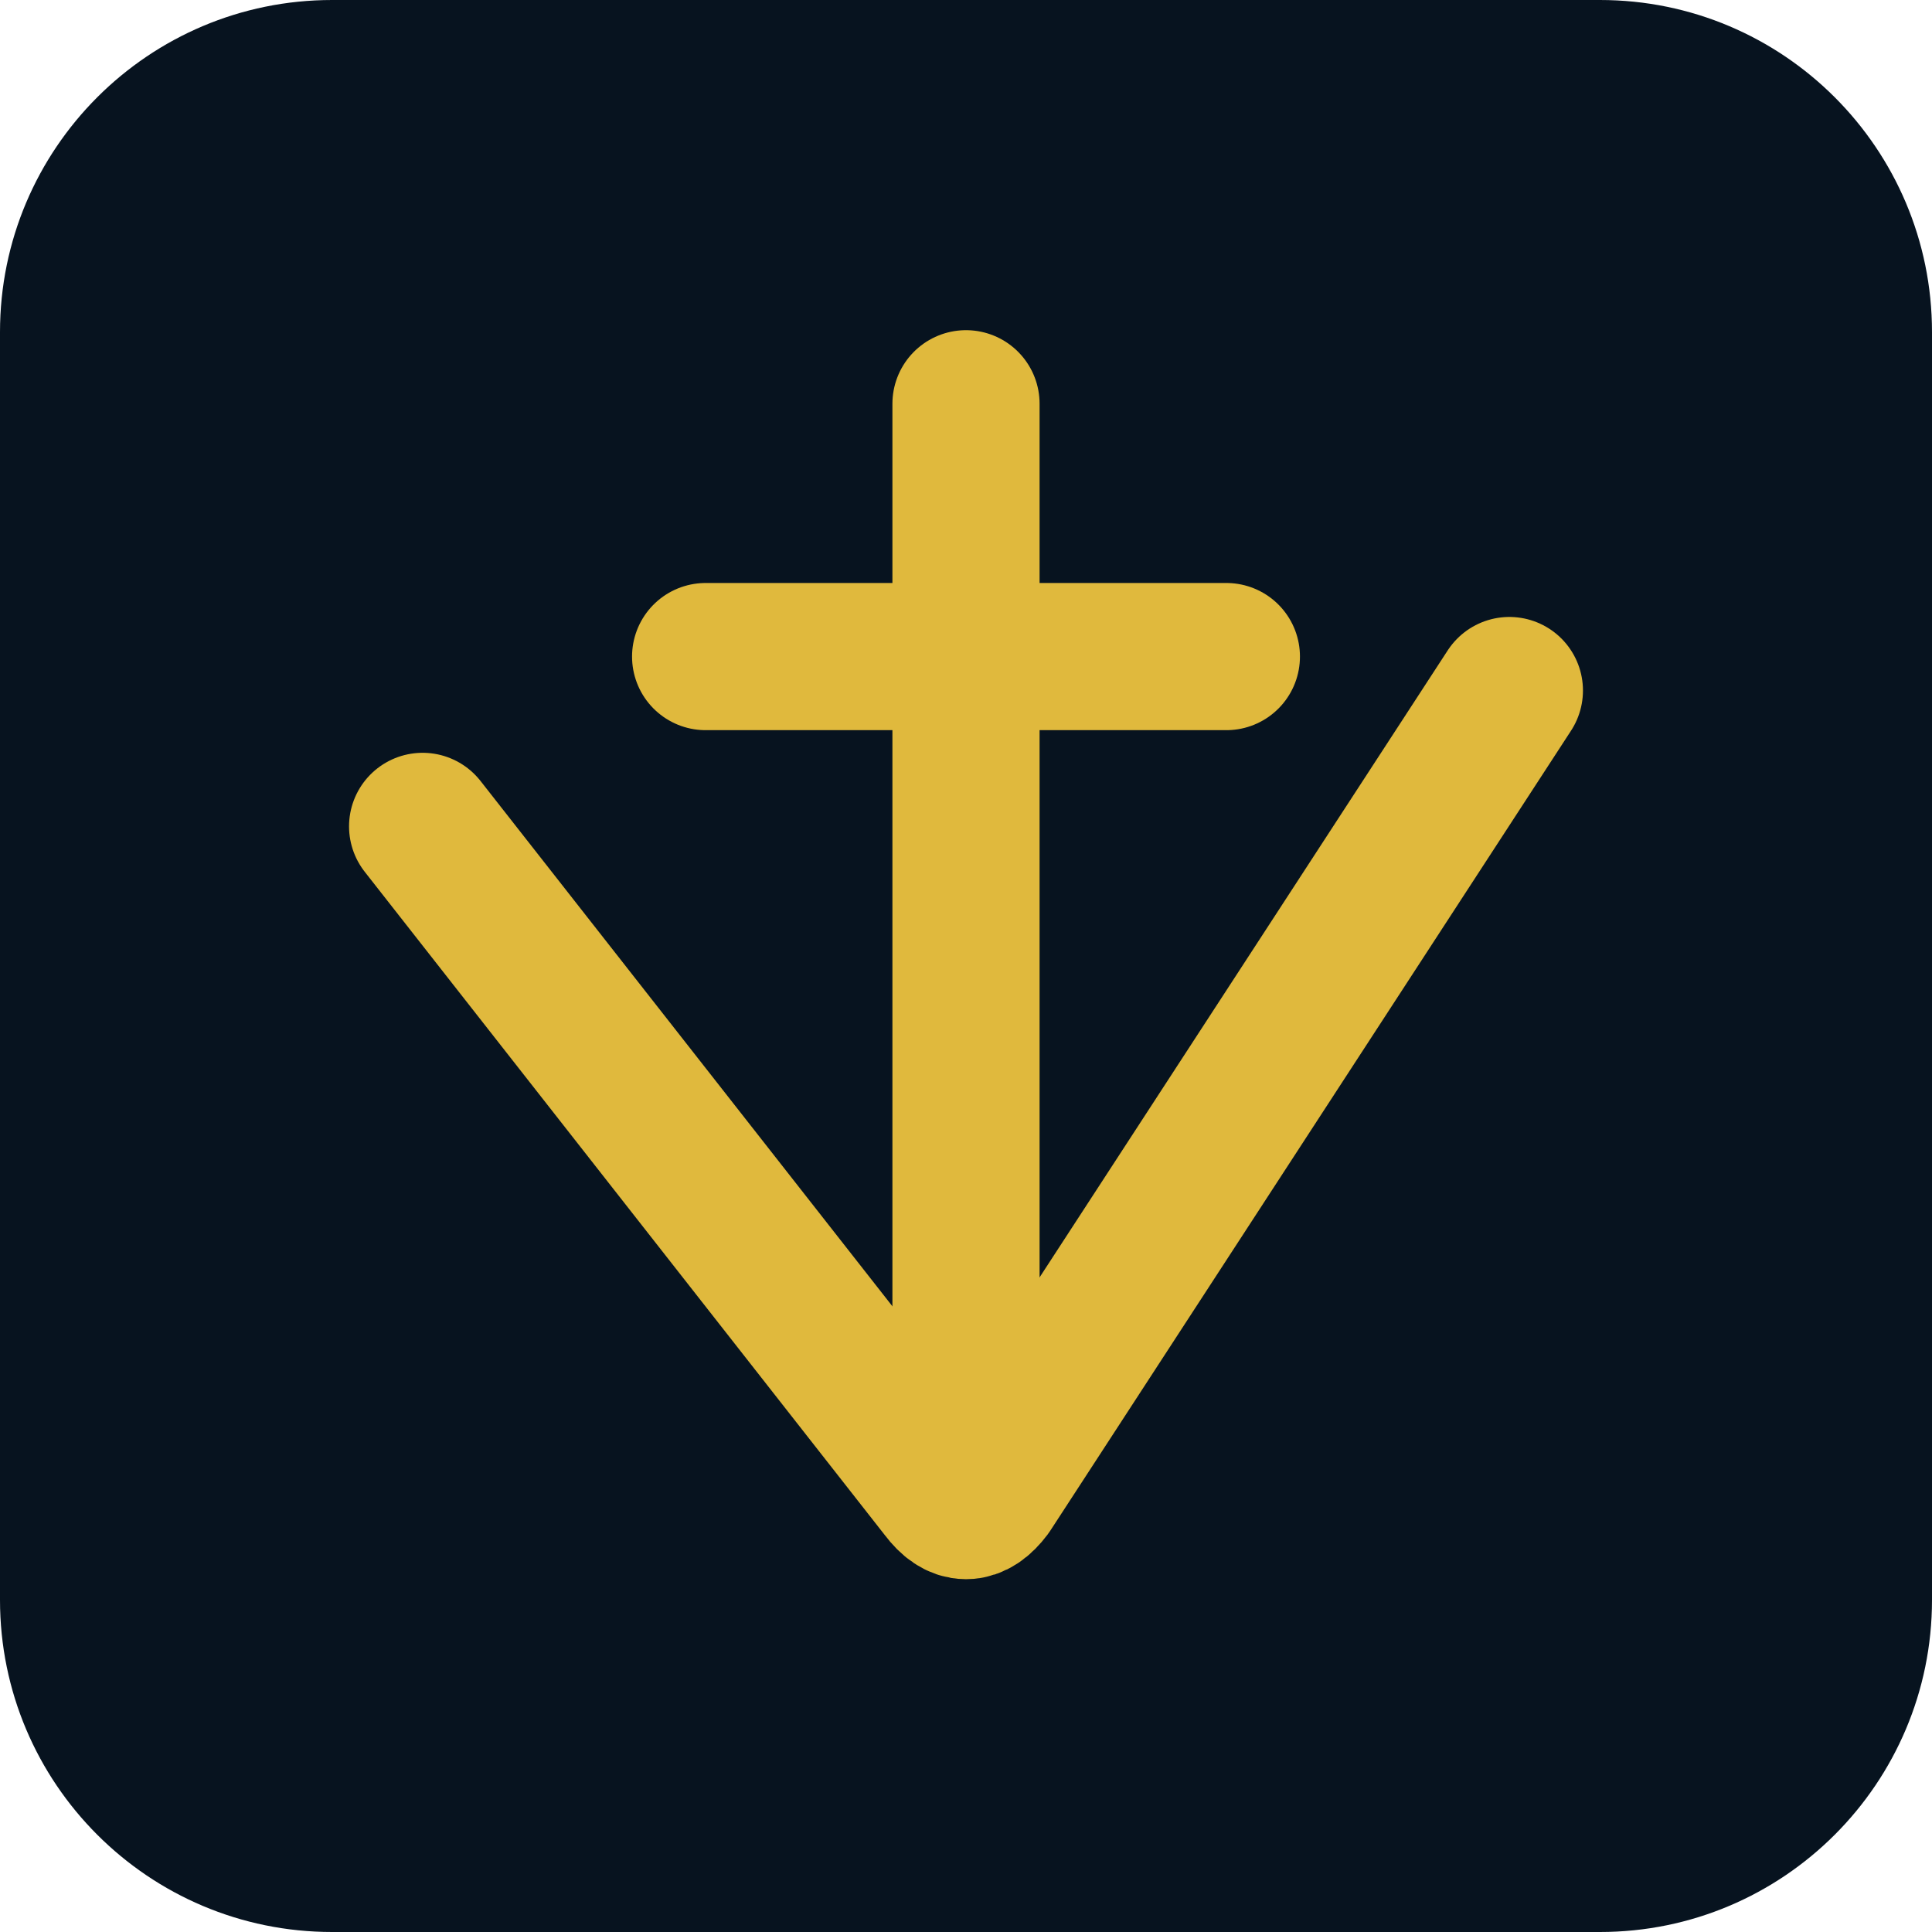
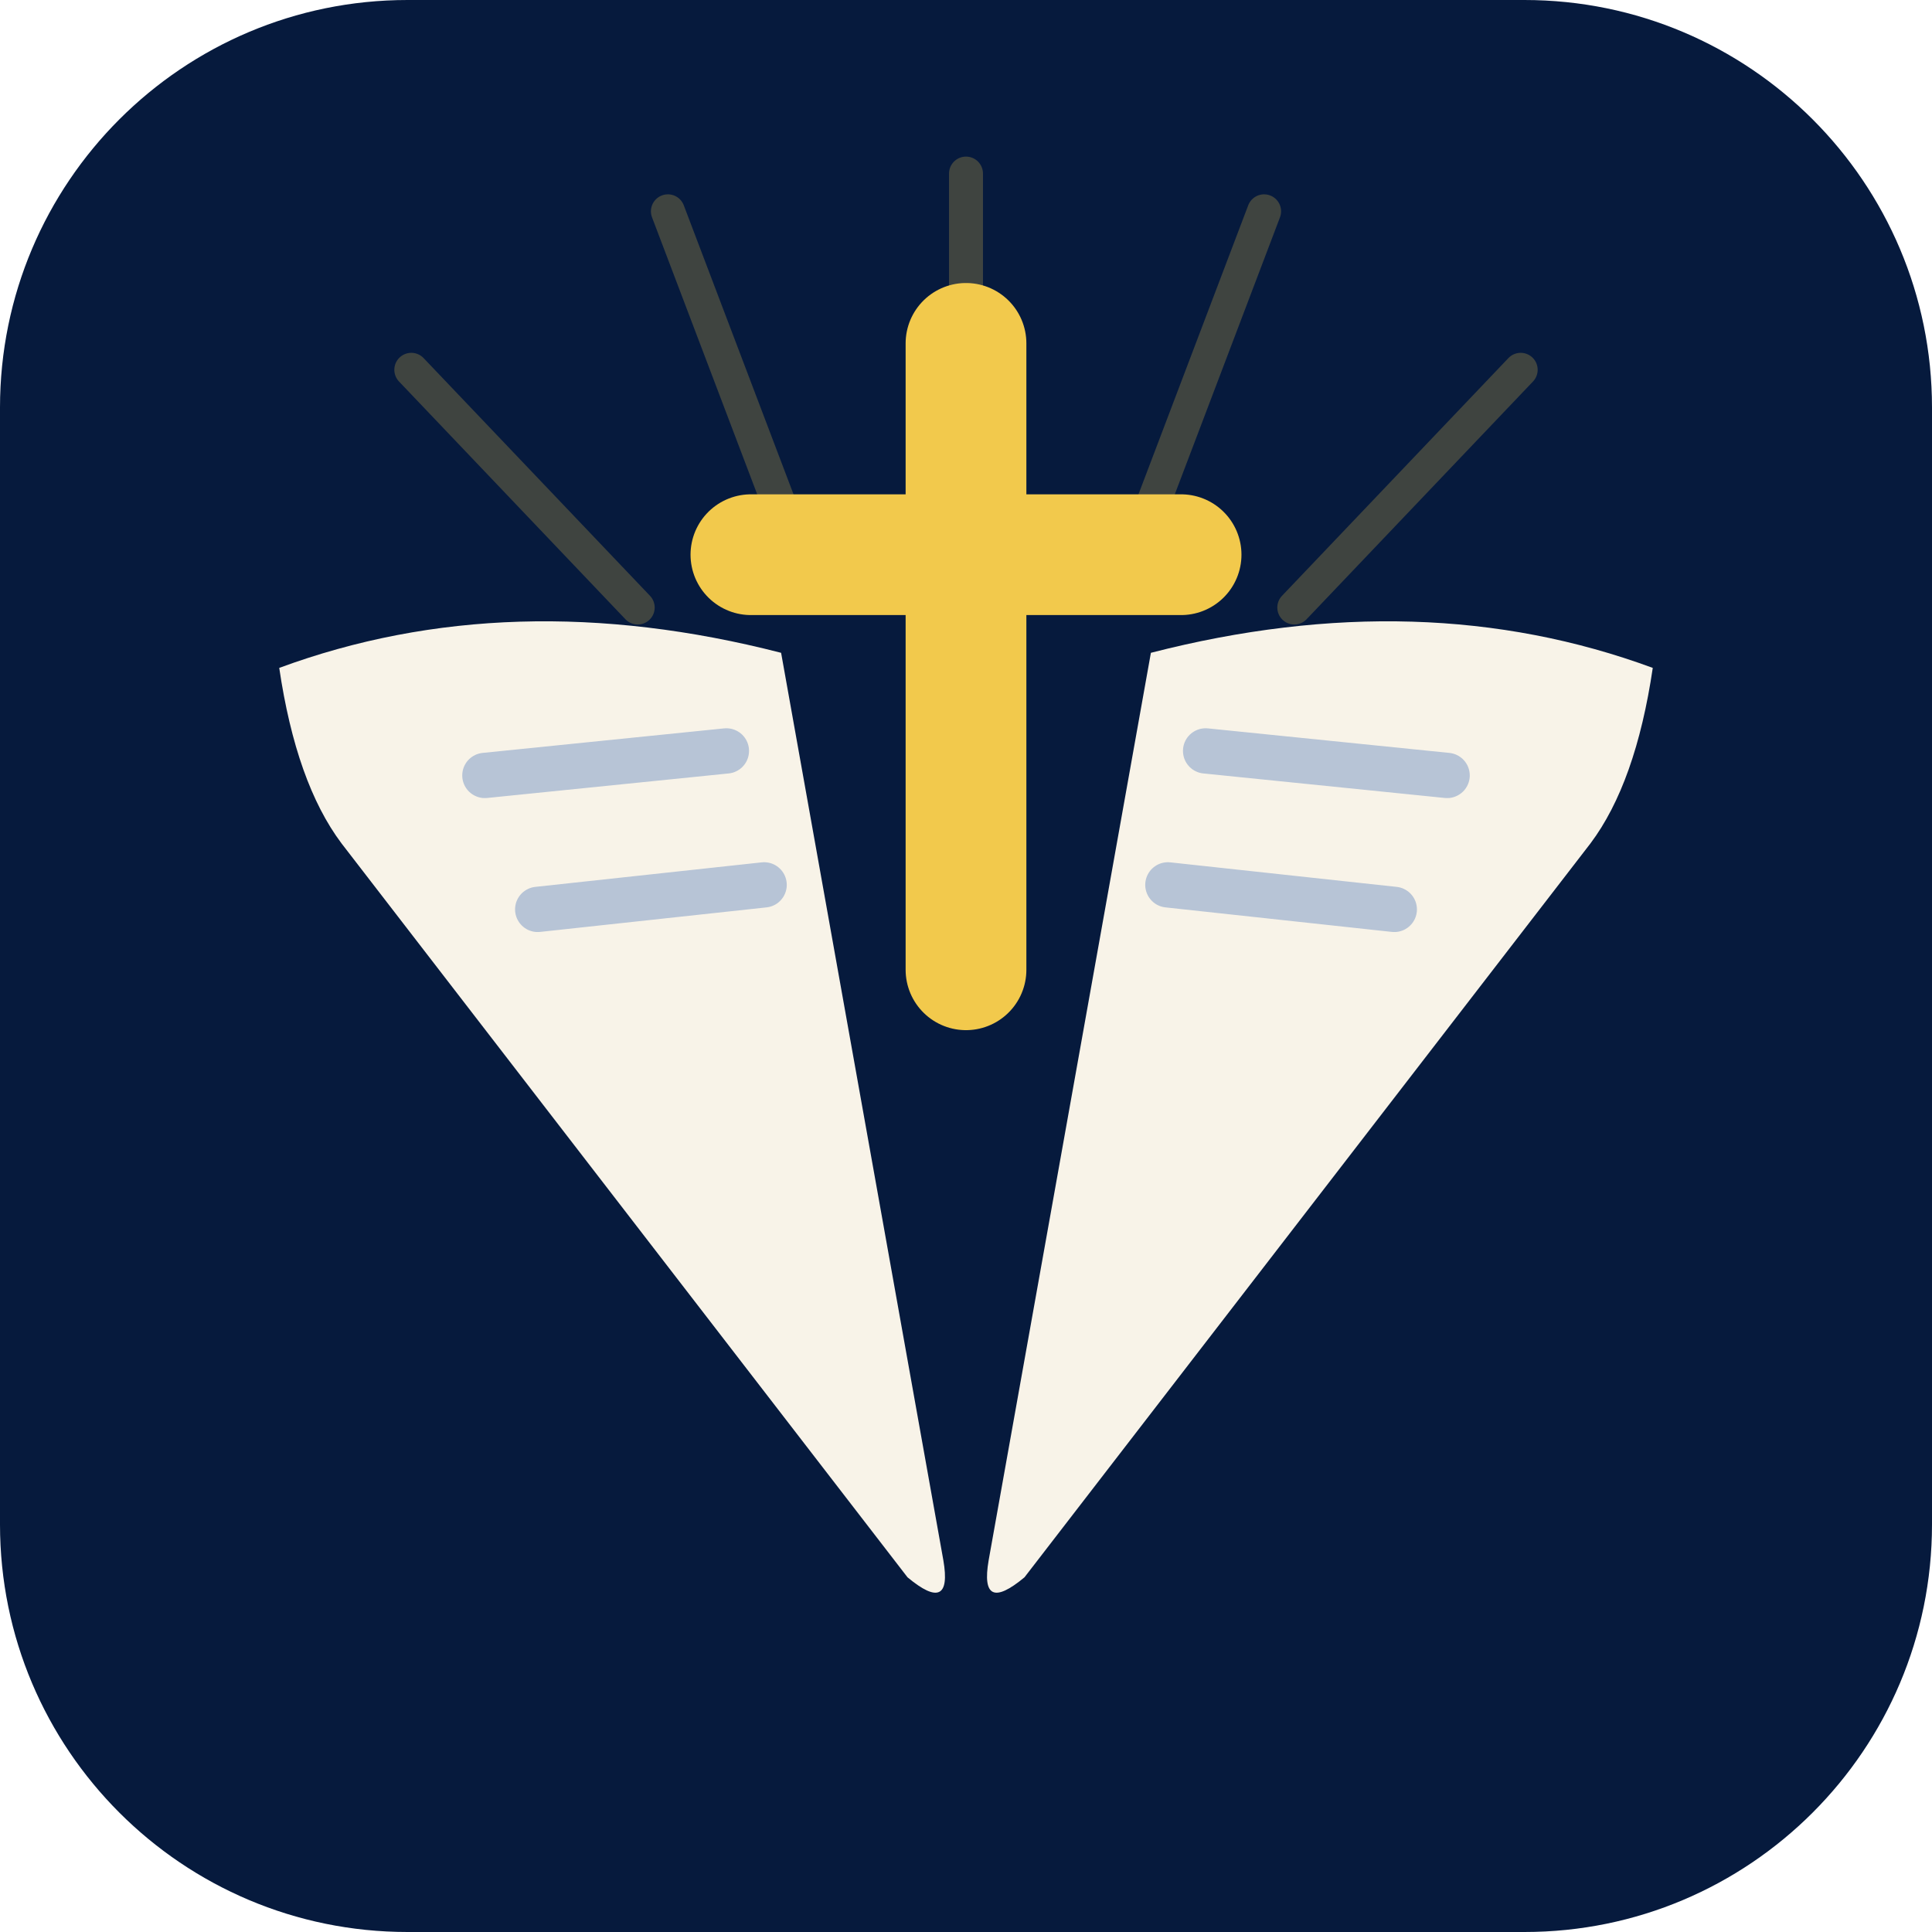
<svg xmlns="http://www.w3.org/2000/svg" viewBox="0 0 1024 1024" role="img" aria-labelledby="title desc">
-   <rect width="1024" height="1024" rx="176" fill="#07131F" />
-   <g fill="none" stroke="#E0B93D" stroke-width="78" stroke-linecap="round" stroke-linejoin="round">
-     <path d="M224 438 L500 790 Q512 806 524 790 L800 366" />
-     <path d="M512 774 L512 214" />
-     <path d="M374 348 L650 348" />
+   <rect width="1024" height="1024" rx="216" fill="#061A3D" />
+   <g fill="none" stroke="#F2C94C" stroke-width="18" stroke-linecap="round" opacity=".24">
+     <path d="M512 254V92" />
+     <path d="M414 270L354 112" />
+     <path d="M610 270L670 112" />
+     <path d="M338 322L218 196" />
+     <path d="M686 322L806 196" />
+   </g>
+   <g fill="#F8F3E8">
+     <path d="M148 354Q270 309 414 346L500 827Q505 856 481 836L181 447Q157 415 148 354Z" />
+     <path d="M876 354Q754 309 610 346L524 827Q519 856 543 836L843 447Q867 415 876 354Z" />
+   </g>
+   <g fill="none" stroke="#A8B9D2" stroke-width="24" stroke-linecap="round" opacity=".82">
+     <path d="M257 411L385 398" />
+     <path d="M285 482L405 469" />
+     <path d="M767 411L639 398" />
+     <path d="M739 482L619 469" />
+   </g>
+   <g fill="none" stroke="#F2C94C" stroke-width="64" stroke-linecap="round">
+     <path d="M512 182V514" />
+     <path d="M398 294H626" />
  </g>
</svg>
